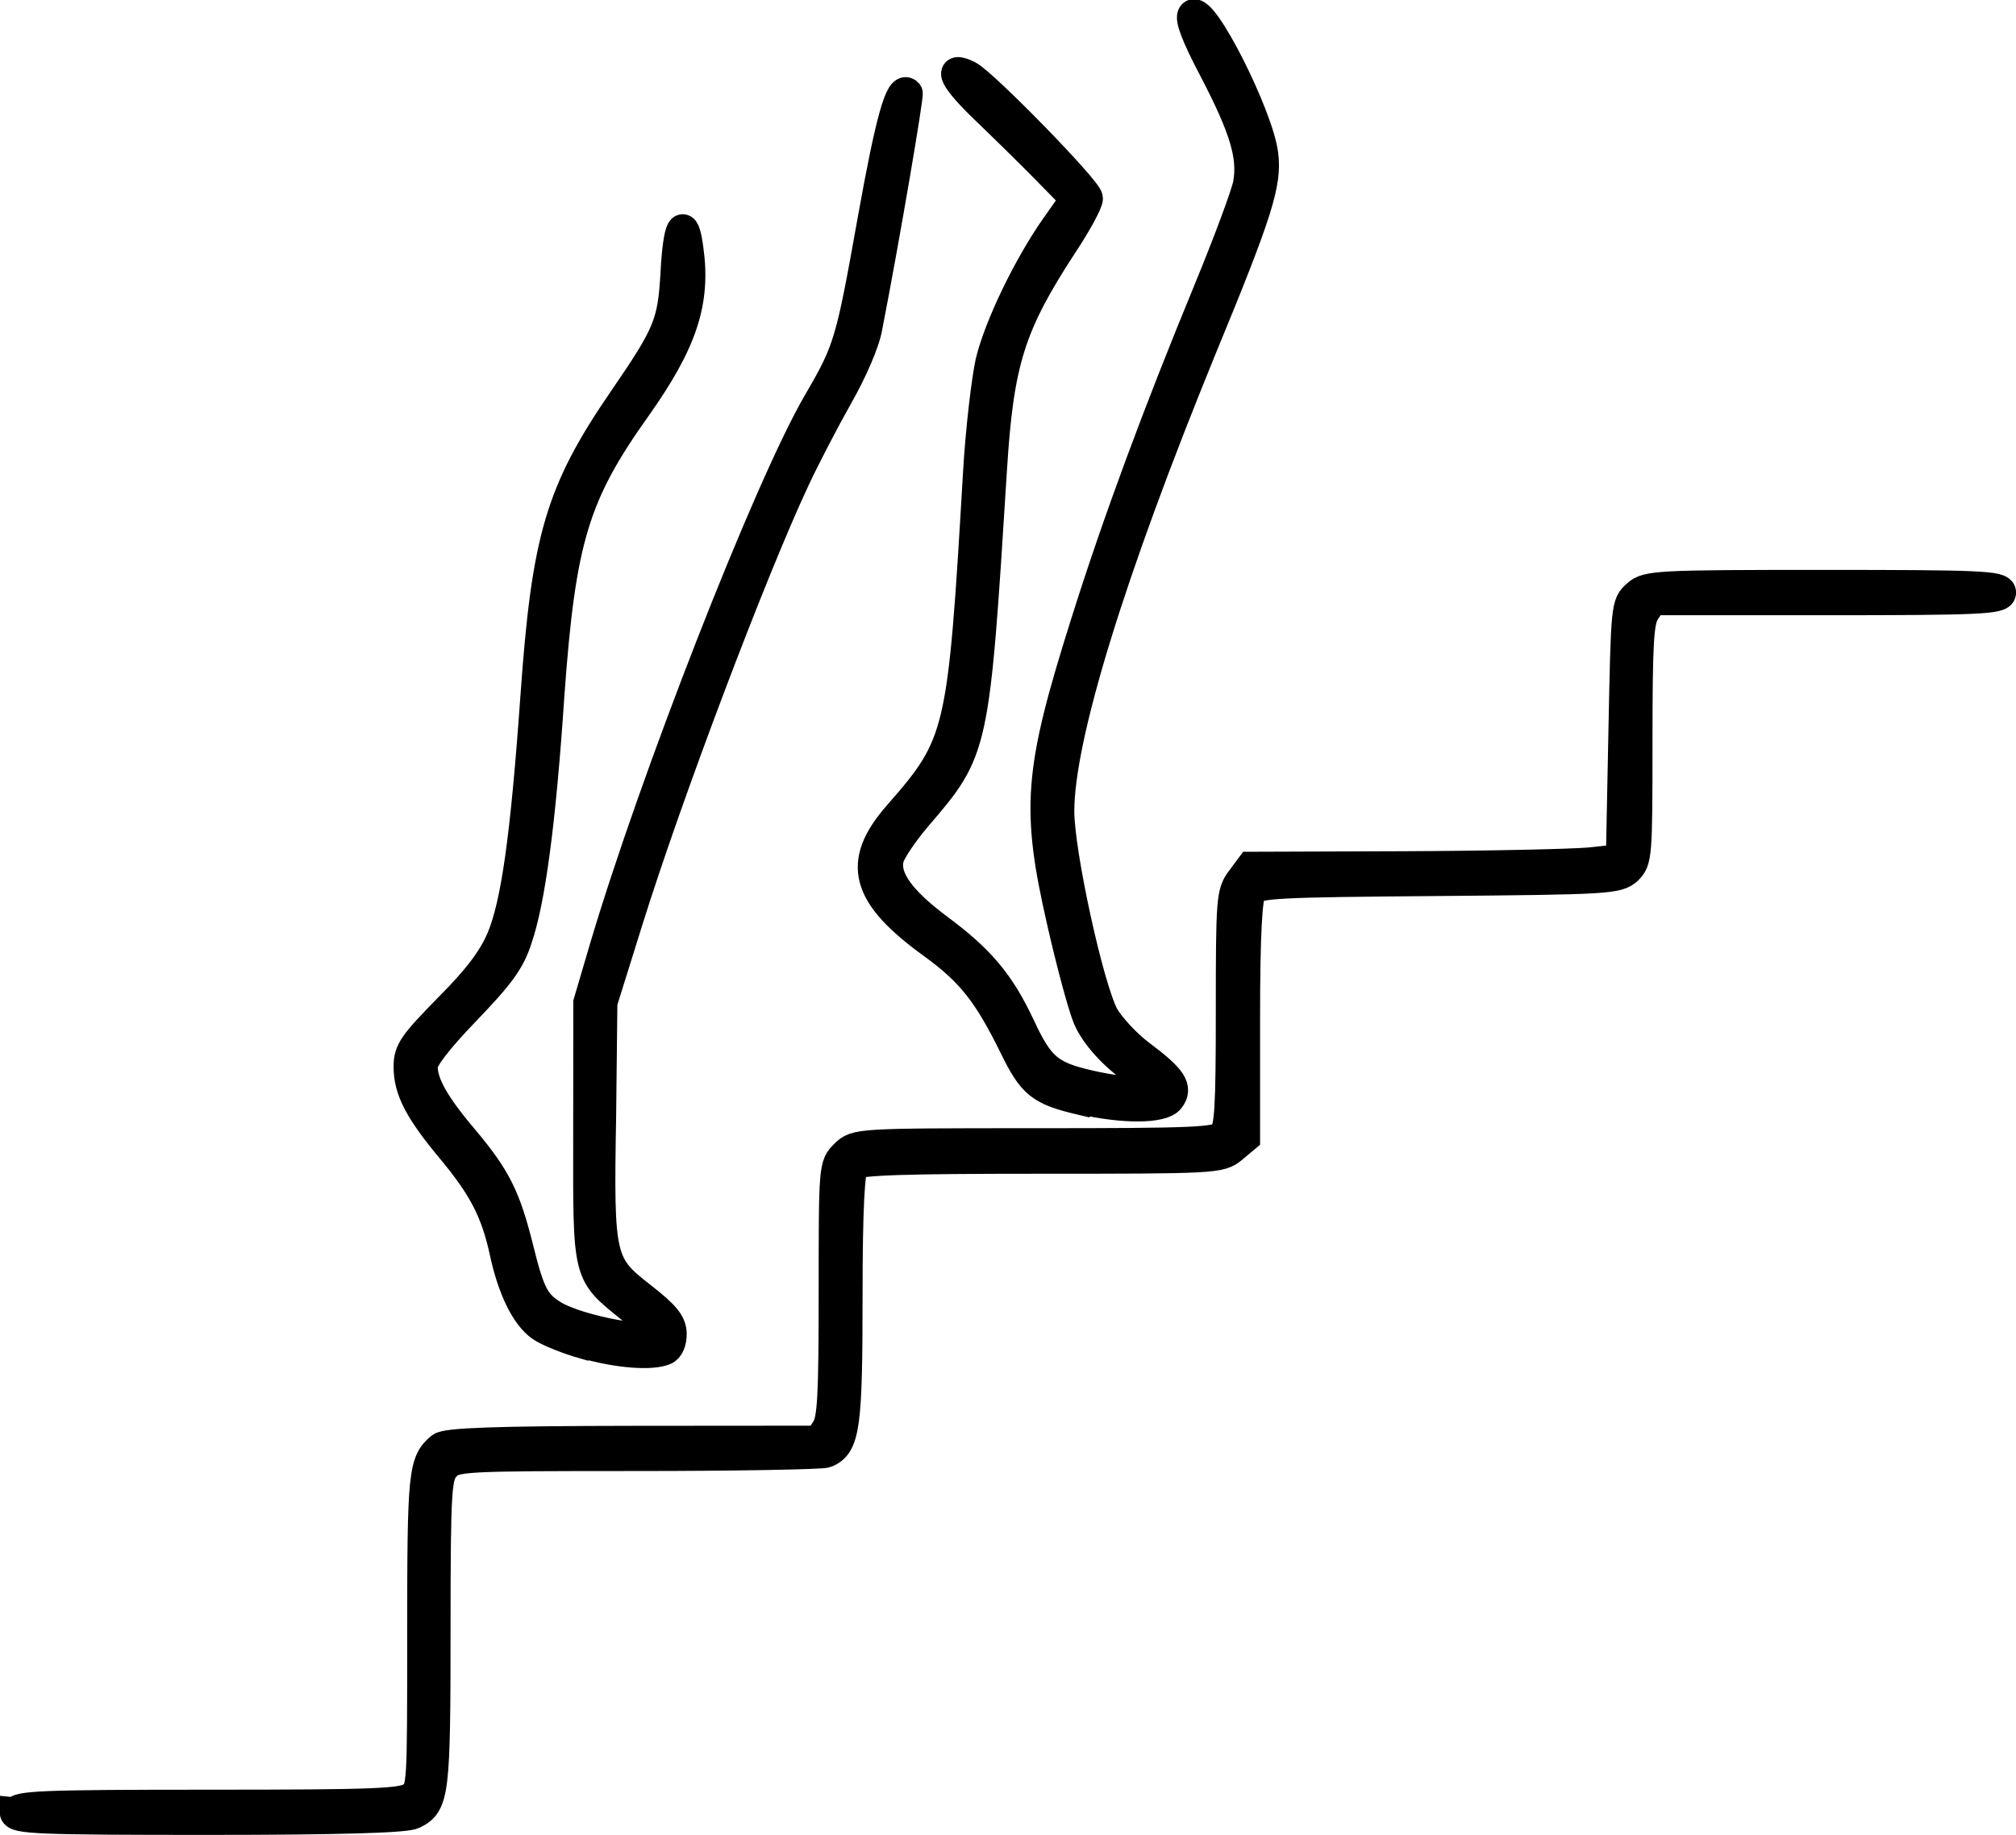
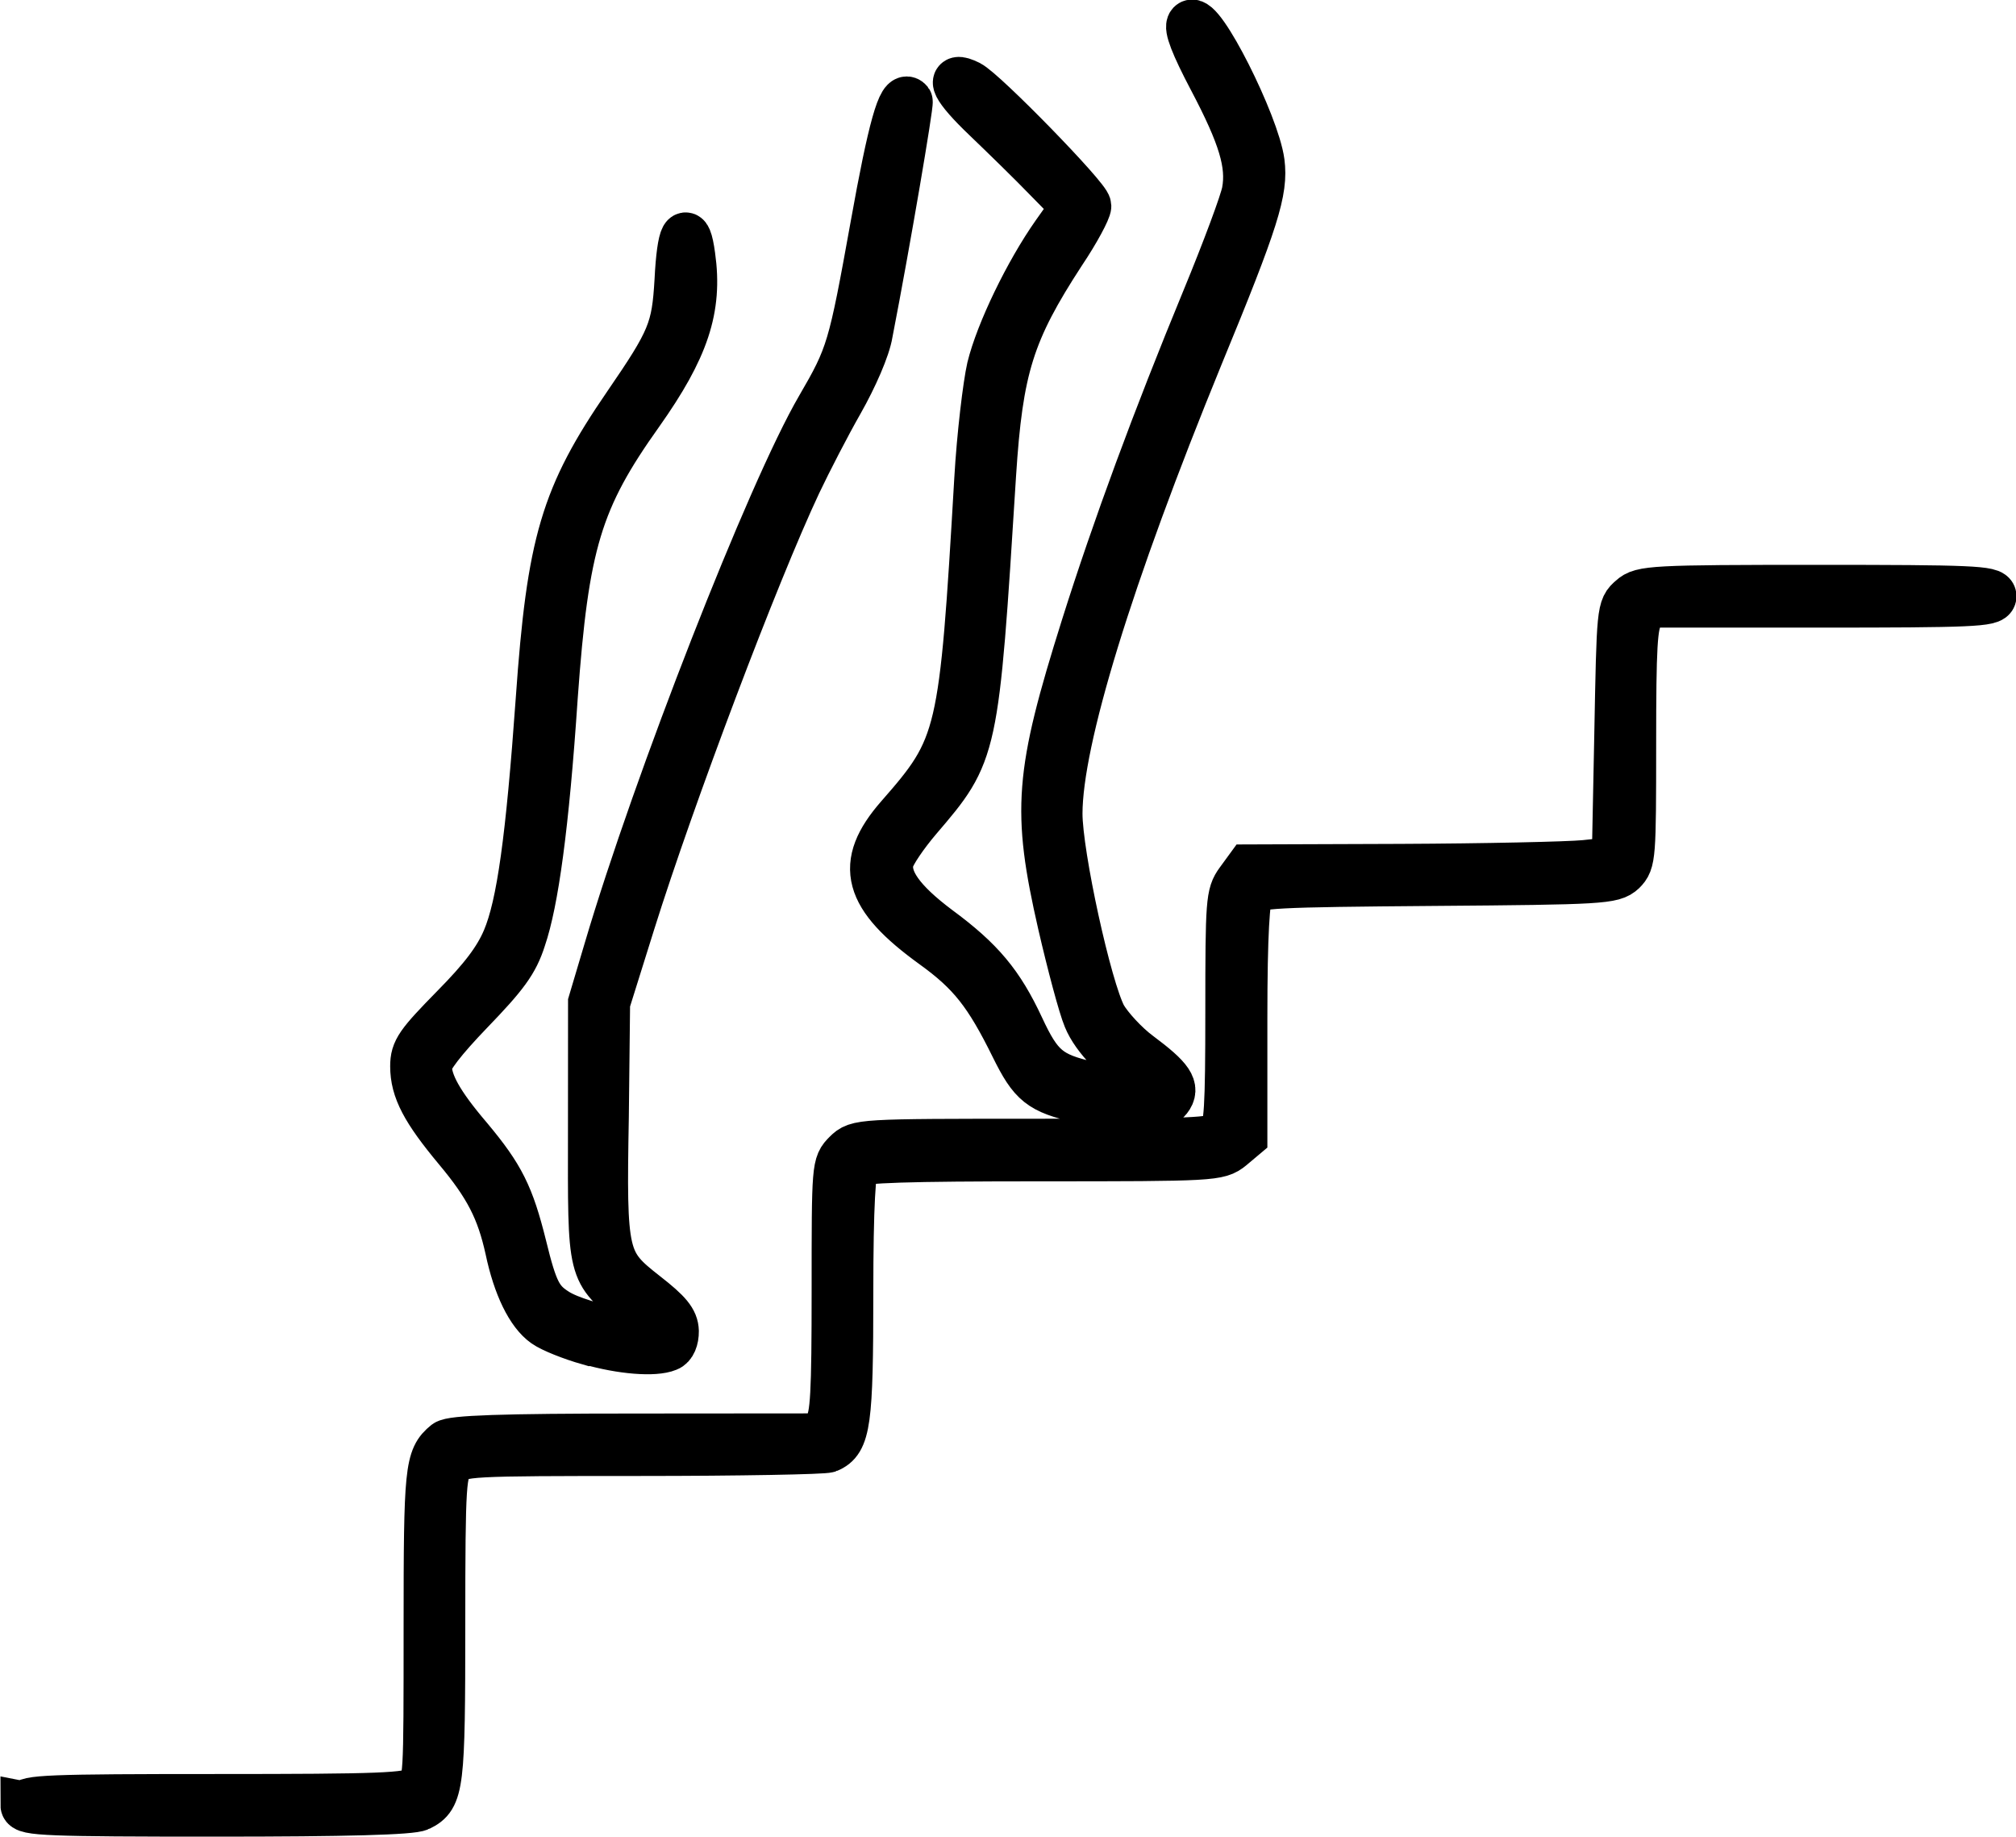
- <svg xmlns="http://www.w3.org/2000/svg" width="11.112mm" height="10.115mm" viewBox="0 0 11.112 10.115" version="1.1" id="svg1" xml:space="preserve">
+ <svg xmlns="http://www.w3.org/2000/svg" width="11.112mm" height="10.124mm" viewBox="0 0 11.112 10.124" version="1.1" id="svg1" xml:space="preserve">
  <defs id="defs1" />
-   <g id="layer1" transform="translate(-158.6026,118.0166)">
-     <path style="fill:#000000;stroke:#000000;stroke-width:0.164;stroke-dasharray:none;stroke-opacity:1" d="m 158.691,-108.025 c 0,-0.037 0.135,-0.043 1.062,-0.043 0.919,0 1.07,-0.006 1.121,-0.044 0.055,-0.044 0.055,-0.047 0.055,-0.906 0,-0.878 0.006,-0.94 0.104,-1.02 0.034,-0.025 0.302,-0.035 1.062,-0.036 l 1.02,-8e-4 0.041,-0.063 c 0.034,-0.053 0.041,-0.175 0.041,-0.758 0,-0.69 5.9e-4,-0.696 0.062,-0.757 0.062,-0.061 0.071,-0.062 1.053,-0.062 0.867,0 0.997,-0.005 1.033,-0.044 0.034,-0.038 0.041,-0.141 0.041,-0.688 0,-0.609 0.003,-0.648 0.055,-0.718 l 0.055,-0.074 0.849,-0.003 c 0.467,-0.002 0.926,-0.012 1.02,-0.021 l 0.171,-0.018 0.014,-0.702 c 0.014,-0.696 0.014,-0.702 0.075,-0.756 0.055,-0.051 0.117,-0.054 1.035,-0.054 0.847,0 0.973,0.005 0.973,0.043 0,0.037 -0.124,0.043 -0.961,0.043 h -0.961 l -0.041,0.063 c -0.034,0.052 -0.041,0.171 -0.041,0.716 0,0.628 -0.002,0.655 -0.055,0.707 -0.055,0.051 -0.114,0.054 -1.048,0.062 -0.891,0.007 -0.996,0.012 -1.026,0.055 -0.021,0.034 -0.034,0.222 -0.034,0.704 v 0.656 l -0.069,0.058 c -0.069,0.057 -0.098,0.058 -1.063,0.058 -0.737,0 -1.001,0.008 -1.025,0.034 -0.021,0.025 -0.034,0.224 -0.034,0.722 0,0.718 -0.014,0.822 -0.12,0.865 -0.021,0.009 -0.494,0.018 -1.043,0.018 -0.965,0 -1.002,0.002 -1.053,0.056 -0.048,0.054 -0.055,0.094 -0.055,0.903 0,0.896 -0.007,0.959 -0.123,1.015 -0.041,0.021 -0.406,0.032 -1.131,0.032 -0.931,0 -1.067,-0.005 -1.067,-0.043 z m 3.136,-2.58 c -0.096,-0.027 -0.205,-0.071 -0.243,-0.098 -0.085,-0.06 -0.158,-0.209 -0.202,-0.416 -0.048,-0.219 -0.117,-0.352 -0.287,-0.557 -0.181,-0.217 -0.241,-0.33 -0.241,-0.46 -6e-5,-0.088 0.027,-0.125 0.223,-0.325 0.162,-0.163 0.241,-0.269 0.289,-0.381 0.08,-0.191 0.132,-0.558 0.187,-1.334 0.062,-0.876 0.137,-1.13 0.485,-1.638 0.247,-0.36 0.271,-0.417 0.287,-0.693 0.014,-0.267 0.048,-0.325 0.073,-0.136 0.041,0.292 -0.034,0.514 -0.288,0.873 -0.342,0.48 -0.416,0.726 -0.478,1.579 -0.048,0.722 -0.107,1.14 -0.176,1.344 -0.041,0.13 -0.098,0.205 -0.289,0.404 -0.154,0.16 -0.234,0.265 -0.234,0.305 0,0.094 0.062,0.209 0.228,0.404 0.178,0.213 0.229,0.316 0.3,0.599 0.062,0.252 0.09,0.304 0.186,0.365 0.143,0.091 0.596,0.171 0.574,0.102 -0.005,-0.016 -0.069,-0.076 -0.138,-0.134 -0.248,-0.202 -0.24,-0.167 -0.239,-0.976 l 6e-4,-0.711 0.086,-0.292 c 0.275,-0.93 0.908,-2.55 1.18,-3.017 0.169,-0.29 0.179,-0.325 0.302,-1.014 0.097,-0.541 0.152,-0.737 0.194,-0.691 0.007,0.011 -0.122,0.775 -0.222,1.289 -0.014,0.084 -0.085,0.246 -0.162,0.381 -0.073,0.129 -0.179,0.333 -0.235,0.452 -0.236,0.502 -0.706,1.744 -0.924,2.443 l -0.14,0.448 -0.007,0.636 c -0.014,0.784 -0.005,0.81 0.224,0.988 0.128,0.1 0.164,0.144 0.165,0.202 5.9e-4,0.043 -0.014,0.082 -0.041,0.092 -0.073,0.03 -0.256,0.016 -0.435,-0.035 z m 2.736,-1.346 c -0.225,-0.053 -0.269,-0.087 -0.37,-0.294 -0.146,-0.297 -0.239,-0.414 -0.448,-0.566 -0.376,-0.272 -0.423,-0.448 -0.192,-0.712 0.344,-0.393 0.355,-0.439 0.439,-1.876 0.014,-0.249 0.048,-0.528 0.069,-0.622 0.048,-0.199 0.209,-0.531 0.36,-0.746 l 0.108,-0.153 -0.156,-0.159 c -0.085,-0.087 -0.238,-0.237 -0.339,-0.334 -0.171,-0.164 -0.214,-0.247 -0.095,-0.188 0.084,0.042 0.661,0.634 0.661,0.678 0,0.023 -0.062,0.139 -0.142,0.259 -0.287,0.44 -0.35,0.642 -0.387,1.235 -0.097,1.546 -0.097,1.544 -0.413,1.913 -0.076,0.089 -0.146,0.193 -0.155,0.231 -0.027,0.108 0.062,0.23 0.267,0.384 0.238,0.176 0.345,0.305 0.458,0.546 0.104,0.224 0.16,0.271 0.382,0.321 0.289,0.065 0.455,0.037 0.3,-0.05 -0.134,-0.075 -0.268,-0.213 -0.313,-0.323 -0.027,-0.065 -0.09,-0.299 -0.141,-0.523 -0.145,-0.632 -0.129,-0.832 0.13,-1.653 0.173,-0.55 0.396,-1.152 0.672,-1.821 0.112,-0.272 0.213,-0.542 0.223,-0.6 0.027,-0.151 -0.021,-0.308 -0.186,-0.625 -0.1,-0.19 -0.137,-0.287 -0.119,-0.307 0.055,-0.056 0.363,0.557 0.39,0.769 0.021,0.158 -0.027,0.315 -0.341,1.075 -0.504,1.234 -0.782,2.138 -0.783,2.547 -1.3e-4,0.23 0.162,0.974 0.247,1.131 0.034,0.058 0.121,0.154 0.199,0.212 0.174,0.13 0.21,0.183 0.162,0.244 -0.041,0.055 -0.258,0.056 -0.485,0.003 z" id="path1" />
+   <g id="layer1" transform="translate(-166.4814,118.0661)">
+     <path style="fill:#000000;stroke:#000000;stroke-width:0.262;stroke-dasharray:none;stroke-opacity:1" d="m 166.619,-108.115 c 0,-0.037 0.134,-0.042 1.053,-0.042 0.91,0 1.06,-0.006 1.111,-0.043 0.054,-0.043 0.054,-0.047 0.054,-0.898 0,-0.87 0.006,-0.932 0.103,-1.011 0.034,-0.025 0.299,-0.035 1.053,-0.035 l 1.011,-7.8e-4 0.041,-0.062 c 0.034,-0.052 0.041,-0.173 0.041,-0.751 0,-0.684 4.1e-4,-0.689 0.061,-0.75 0.061,-0.06 0.07,-0.061 1.044,-0.061 0.859,0 0.988,-0.005 1.024,-0.044 0.034,-0.037 0.041,-0.139 0.041,-0.682 0,-0.603 0.003,-0.642 0.054,-0.712 l 0.054,-0.074 0.841,-0.003 c 0.463,-0.002 0.917,-0.012 1.011,-0.021 l 0.17,-0.018 0.014,-0.696 c 0.013,-0.689 0.013,-0.696 0.075,-0.749 0.054,-0.05 0.116,-0.054 1.026,-0.054 0.84,0 0.964,0.005 0.964,0.042 0,0.037 -0.123,0.042 -0.952,0.042 h -0.952 l -0.041,0.062 c -0.034,0.052 -0.041,0.169 -0.041,0.71 0,0.623 -0.002,0.649 -0.054,0.701 -0.054,0.05 -0.113,0.054 -1.039,0.061 -0.883,0.007 -0.987,0.012 -1.016,0.054 -0.02,0.034 -0.034,0.22 -0.034,0.697 v 0.651 l -0.069,0.058 c -0.069,0.056 -0.097,0.058 -1.053,0.058 -0.731,0 -0.992,0.008 -1.016,0.033 -0.02,0.025 -0.034,0.222 -0.034,0.715 0,0.711 -0.014,0.815 -0.119,0.858 -0.02,0.009 -0.489,0.018 -1.033,0.018 -0.956,0 -0.993,0.002 -1.043,0.056 -0.048,0.054 -0.054,0.093 -0.054,0.895 0,0.888 -0.007,0.95 -0.122,1.006 -0.041,0.021 -0.402,0.031 -1.121,0.031 -0.922,0 -1.057,-0.005 -1.057,-0.042 z m 3.108,-2.557 c -0.095,-0.027 -0.203,-0.07 -0.241,-0.097 -0.084,-0.059 -0.157,-0.207 -0.2,-0.412 -0.048,-0.217 -0.115,-0.349 -0.285,-0.552 -0.179,-0.215 -0.238,-0.327 -0.238,-0.456 -6e-5,-0.087 0.027,-0.124 0.221,-0.322 0.16,-0.162 0.239,-0.267 0.286,-0.378 0.08,-0.189 0.13,-0.553 0.185,-1.322 0.061,-0.868 0.136,-1.12 0.481,-1.623 0.245,-0.357 0.268,-0.414 0.284,-0.686 0.013,-0.264 0.048,-0.322 0.073,-0.135 0.041,0.289 -0.034,0.51 -0.285,0.865 -0.339,0.476 -0.412,0.719 -0.473,1.565 -0.048,0.716 -0.106,1.13 -0.175,1.332 -0.041,0.129 -0.097,0.203 -0.287,0.4 -0.152,0.158 -0.232,0.262 -0.232,0.302 0,0.093 0.061,0.207 0.226,0.4 0.176,0.211 0.227,0.313 0.297,0.594 0.061,0.25 0.089,0.302 0.184,0.362 0.142,0.09 0.59,0.17 0.569,0.101 -0.005,-0.016 -0.069,-0.075 -0.137,-0.133 -0.246,-0.201 -0.238,-0.165 -0.237,-0.968 l 4.2e-4,-0.705 0.086,-0.289 c 0.272,-0.922 0.9,-2.527 1.17,-2.99 0.167,-0.287 0.177,-0.322 0.3,-1.004 0.096,-0.536 0.151,-0.731 0.192,-0.684 0.007,0.01 -0.121,0.768 -0.22,1.277 -0.013,0.083 -0.084,0.244 -0.16,0.378 -0.073,0.128 -0.177,0.33 -0.233,0.448 -0.234,0.497 -0.699,1.729 -0.916,2.421 l -0.139,0.444 -0.007,0.63 c -0.014,0.777 -0.005,0.802 0.222,0.98 0.127,0.099 0.162,0.142 0.164,0.2 4.1e-4,0.043 -0.014,0.081 -0.041,0.091 -0.072,0.03 -0.253,0.016 -0.431,-0.035 z m 2.711,-1.334 c -0.223,-0.052 -0.266,-0.087 -0.367,-0.291 -0.145,-0.294 -0.236,-0.41 -0.444,-0.56 -0.372,-0.269 -0.419,-0.444 -0.19,-0.706 0.341,-0.389 0.352,-0.435 0.435,-1.859 0.014,-0.246 0.048,-0.524 0.069,-0.616 0.048,-0.197 0.207,-0.526 0.357,-0.739 l 0.107,-0.151 -0.154,-0.157 c -0.084,-0.087 -0.236,-0.235 -0.336,-0.331 -0.17,-0.162 -0.212,-0.245 -0.094,-0.187 0.083,0.041 0.655,0.628 0.655,0.672 0,0.022 -0.061,0.138 -0.141,0.257 -0.284,0.436 -0.346,0.636 -0.384,1.224 -0.096,1.532 -0.096,1.53 -0.409,1.896 -0.075,0.088 -0.145,0.191 -0.154,0.229 -0.027,0.107 0.061,0.228 0.264,0.38 0.236,0.174 0.342,0.302 0.454,0.542 0.103,0.222 0.158,0.268 0.378,0.318 0.286,0.064 0.451,0.037 0.298,-0.05 -0.133,-0.075 -0.266,-0.211 -0.31,-0.32 -0.027,-0.064 -0.089,-0.297 -0.14,-0.518 -0.143,-0.627 -0.128,-0.824 0.128,-1.638 0.172,-0.545 0.392,-1.141 0.666,-1.805 0.111,-0.269 0.211,-0.537 0.221,-0.595 0.027,-0.15 -0.02,-0.306 -0.185,-0.619 -0.099,-0.188 -0.136,-0.285 -0.118,-0.304 0.054,-0.056 0.359,0.552 0.387,0.762 0.02,0.157 -0.027,0.312 -0.338,1.066 -0.5,1.222 -0.775,2.119 -0.776,2.524 -1.3e-4,0.227 0.161,0.965 0.245,1.121 0.034,0.058 0.12,0.153 0.197,0.21 0.173,0.129 0.209,0.181 0.161,0.242 -0.041,0.054 -0.256,0.056 -0.481,0.003 z" id="path1" />
  </g>
</svg>
